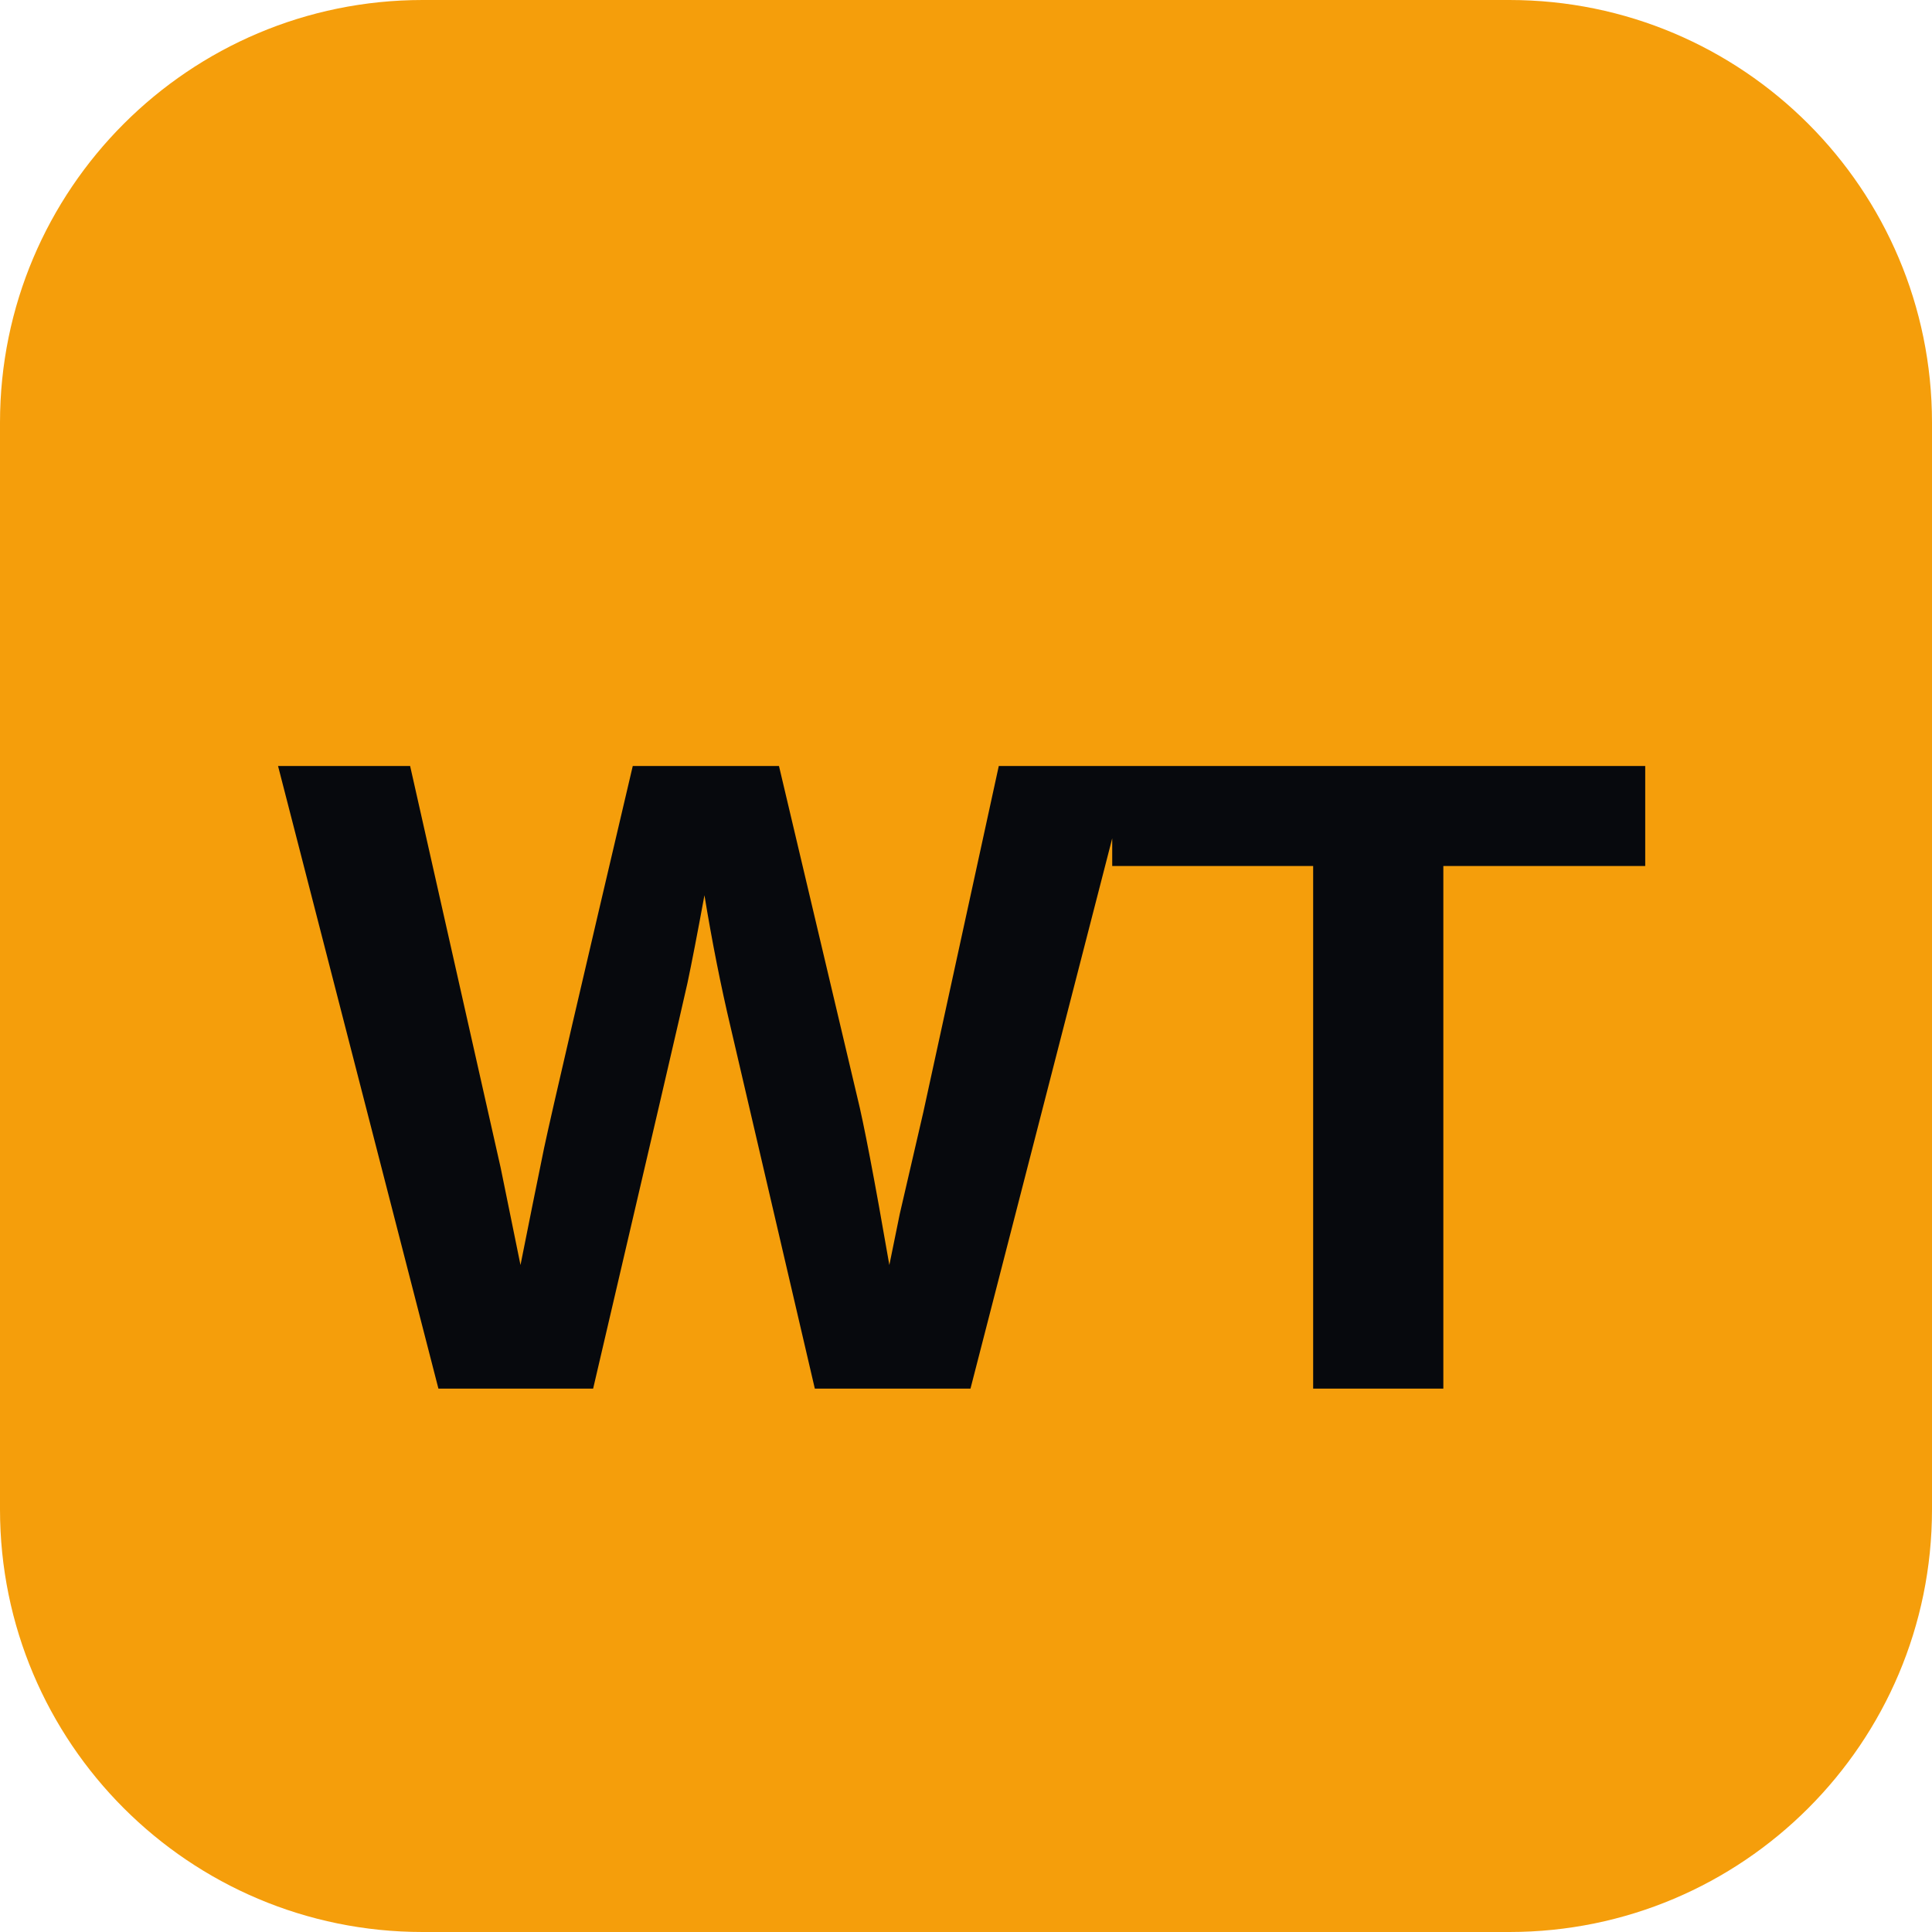
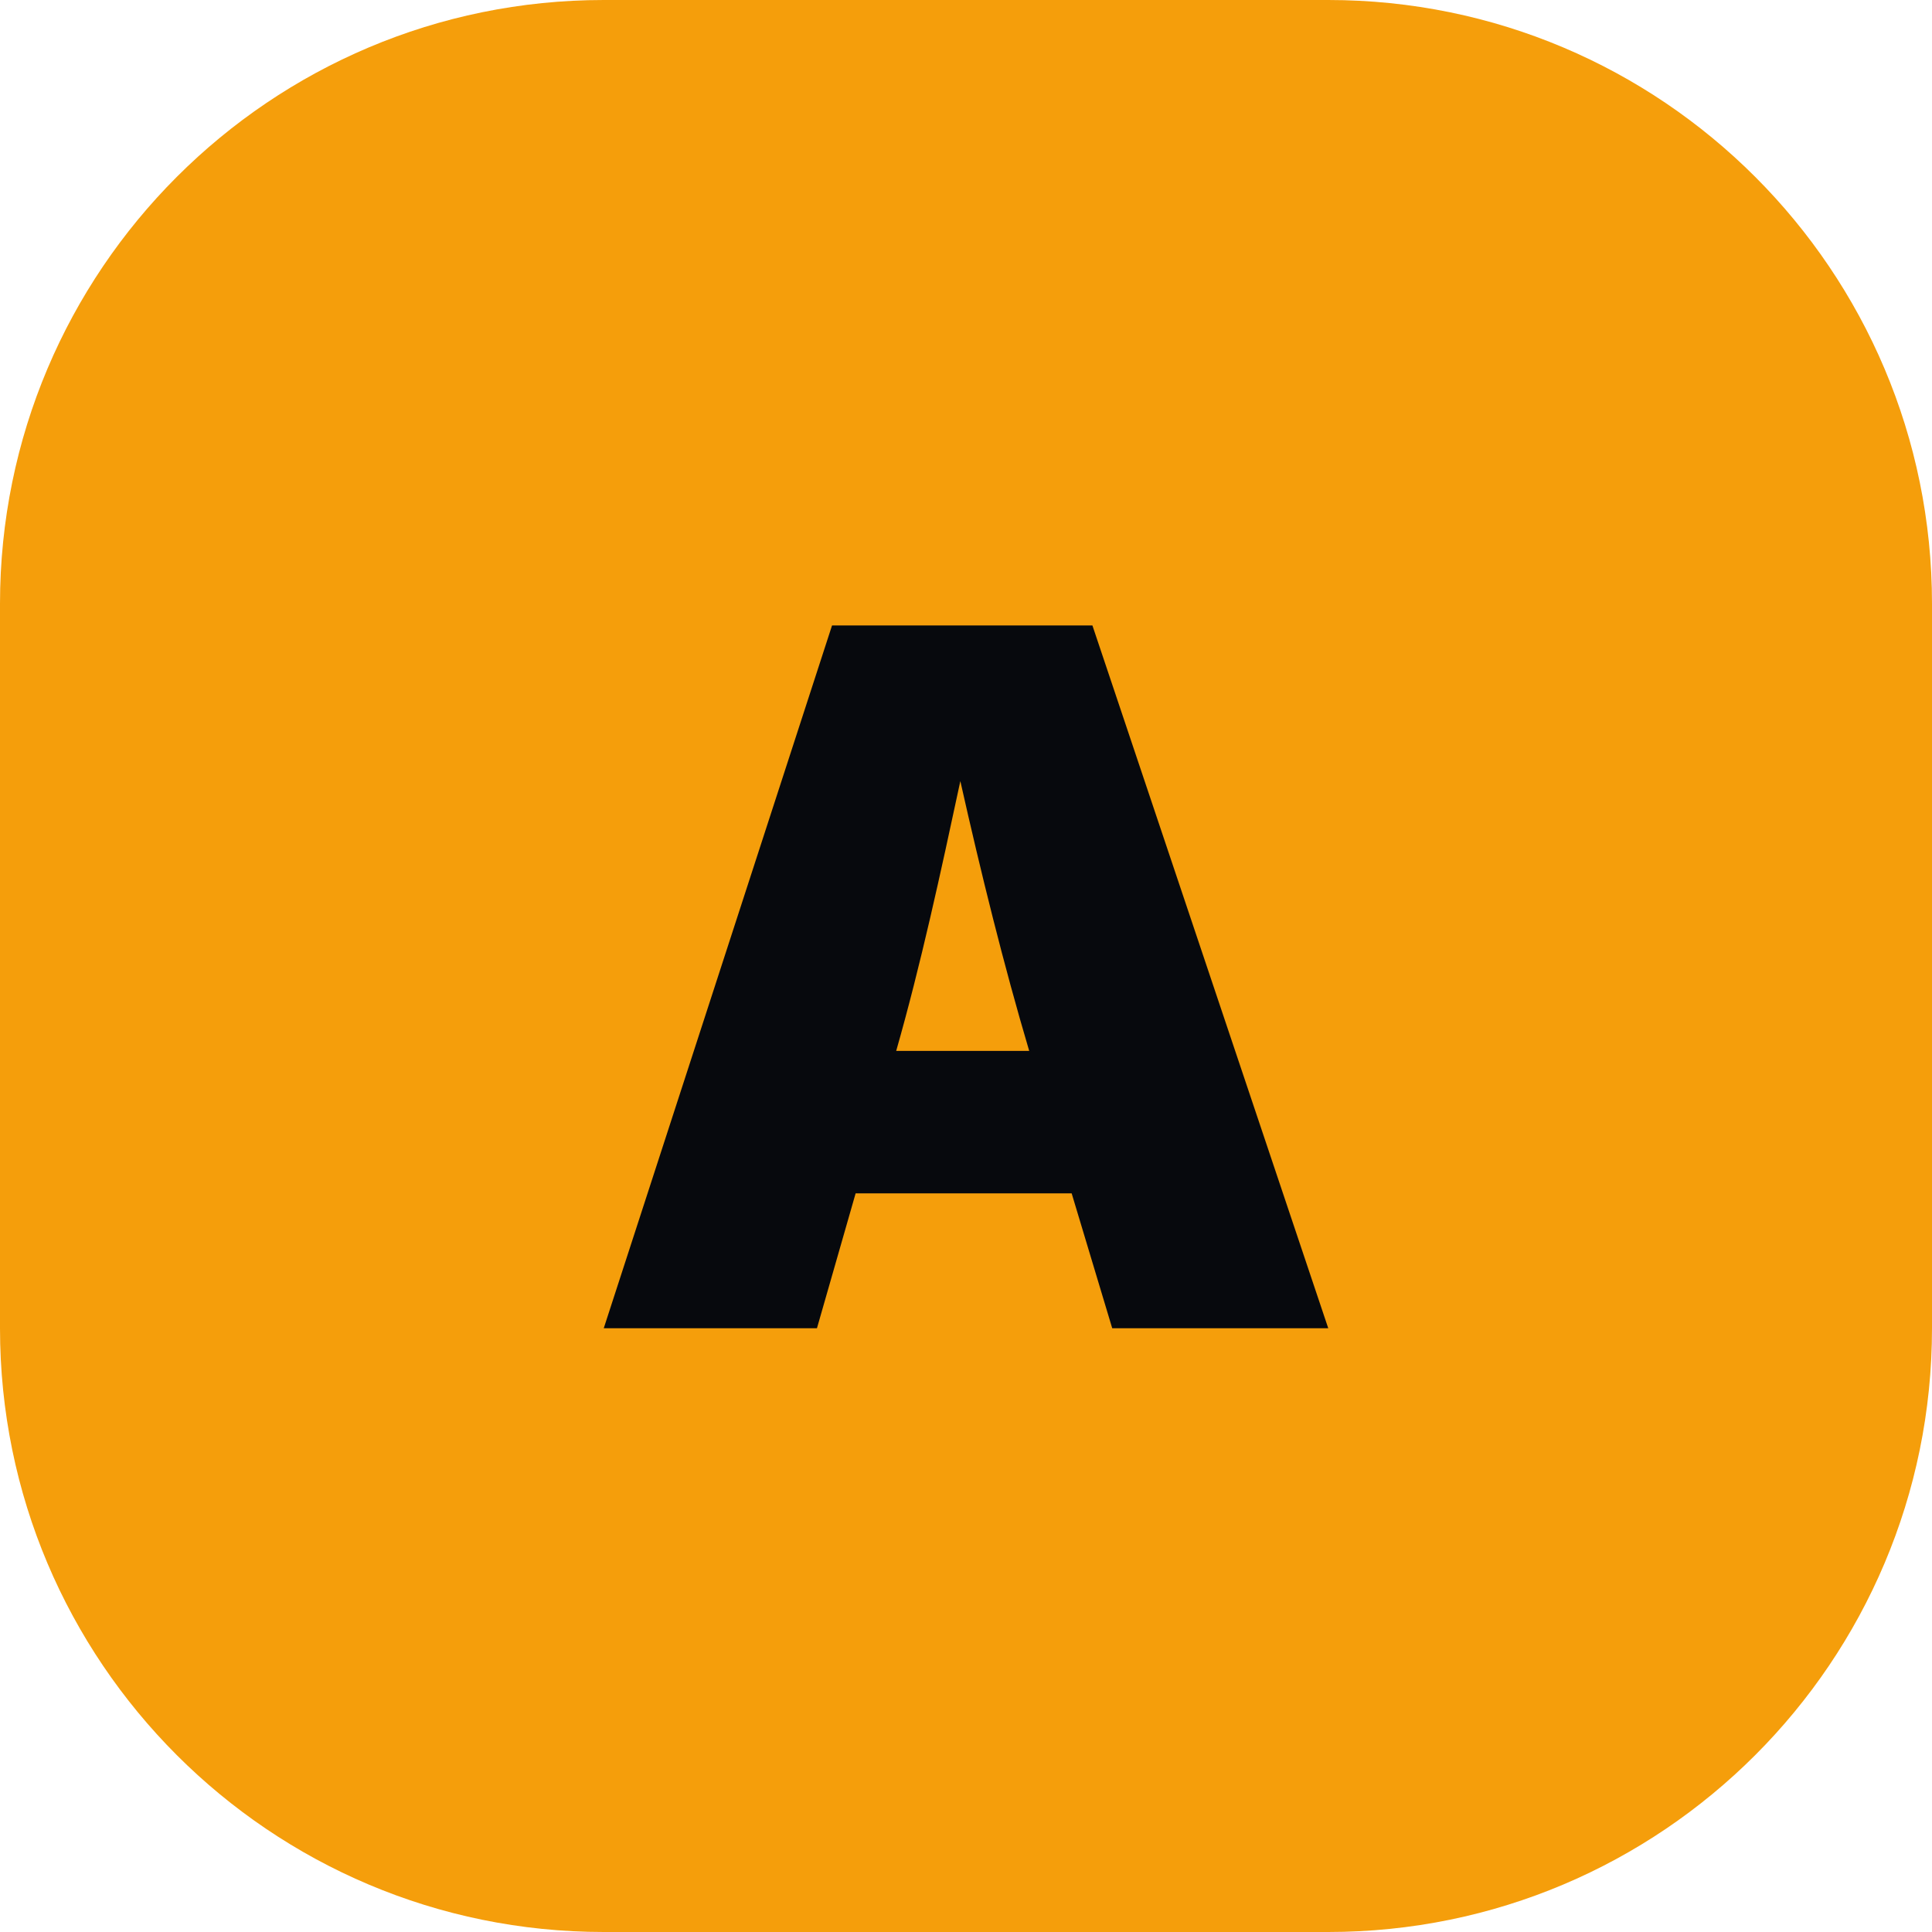
<svg xmlns="http://www.w3.org/2000/svg" viewBox="0 0 32 32">
-   <rect width="32" height="32" rx="7" fill="#f59e0b" />
-   <text x="16" y="23" font-family="'Arial Black', 'Helvetica Neue', Arial, sans-serif" font-weight="900" font-size="15" fill="#07090d" text-anchor="middle" letter-spacing="-0.5">WT</text>
+   <rect width="32" height="32" rx="10" fill="#f59e0b" />
+   <text x="16" y="22" font-family="system-ui, -apple-system, sans-serif" font-weight="900" font-size="16" fill="#07090d" text-anchor="middle" letter-spacing="-0.02em">A</text>
</svg>
